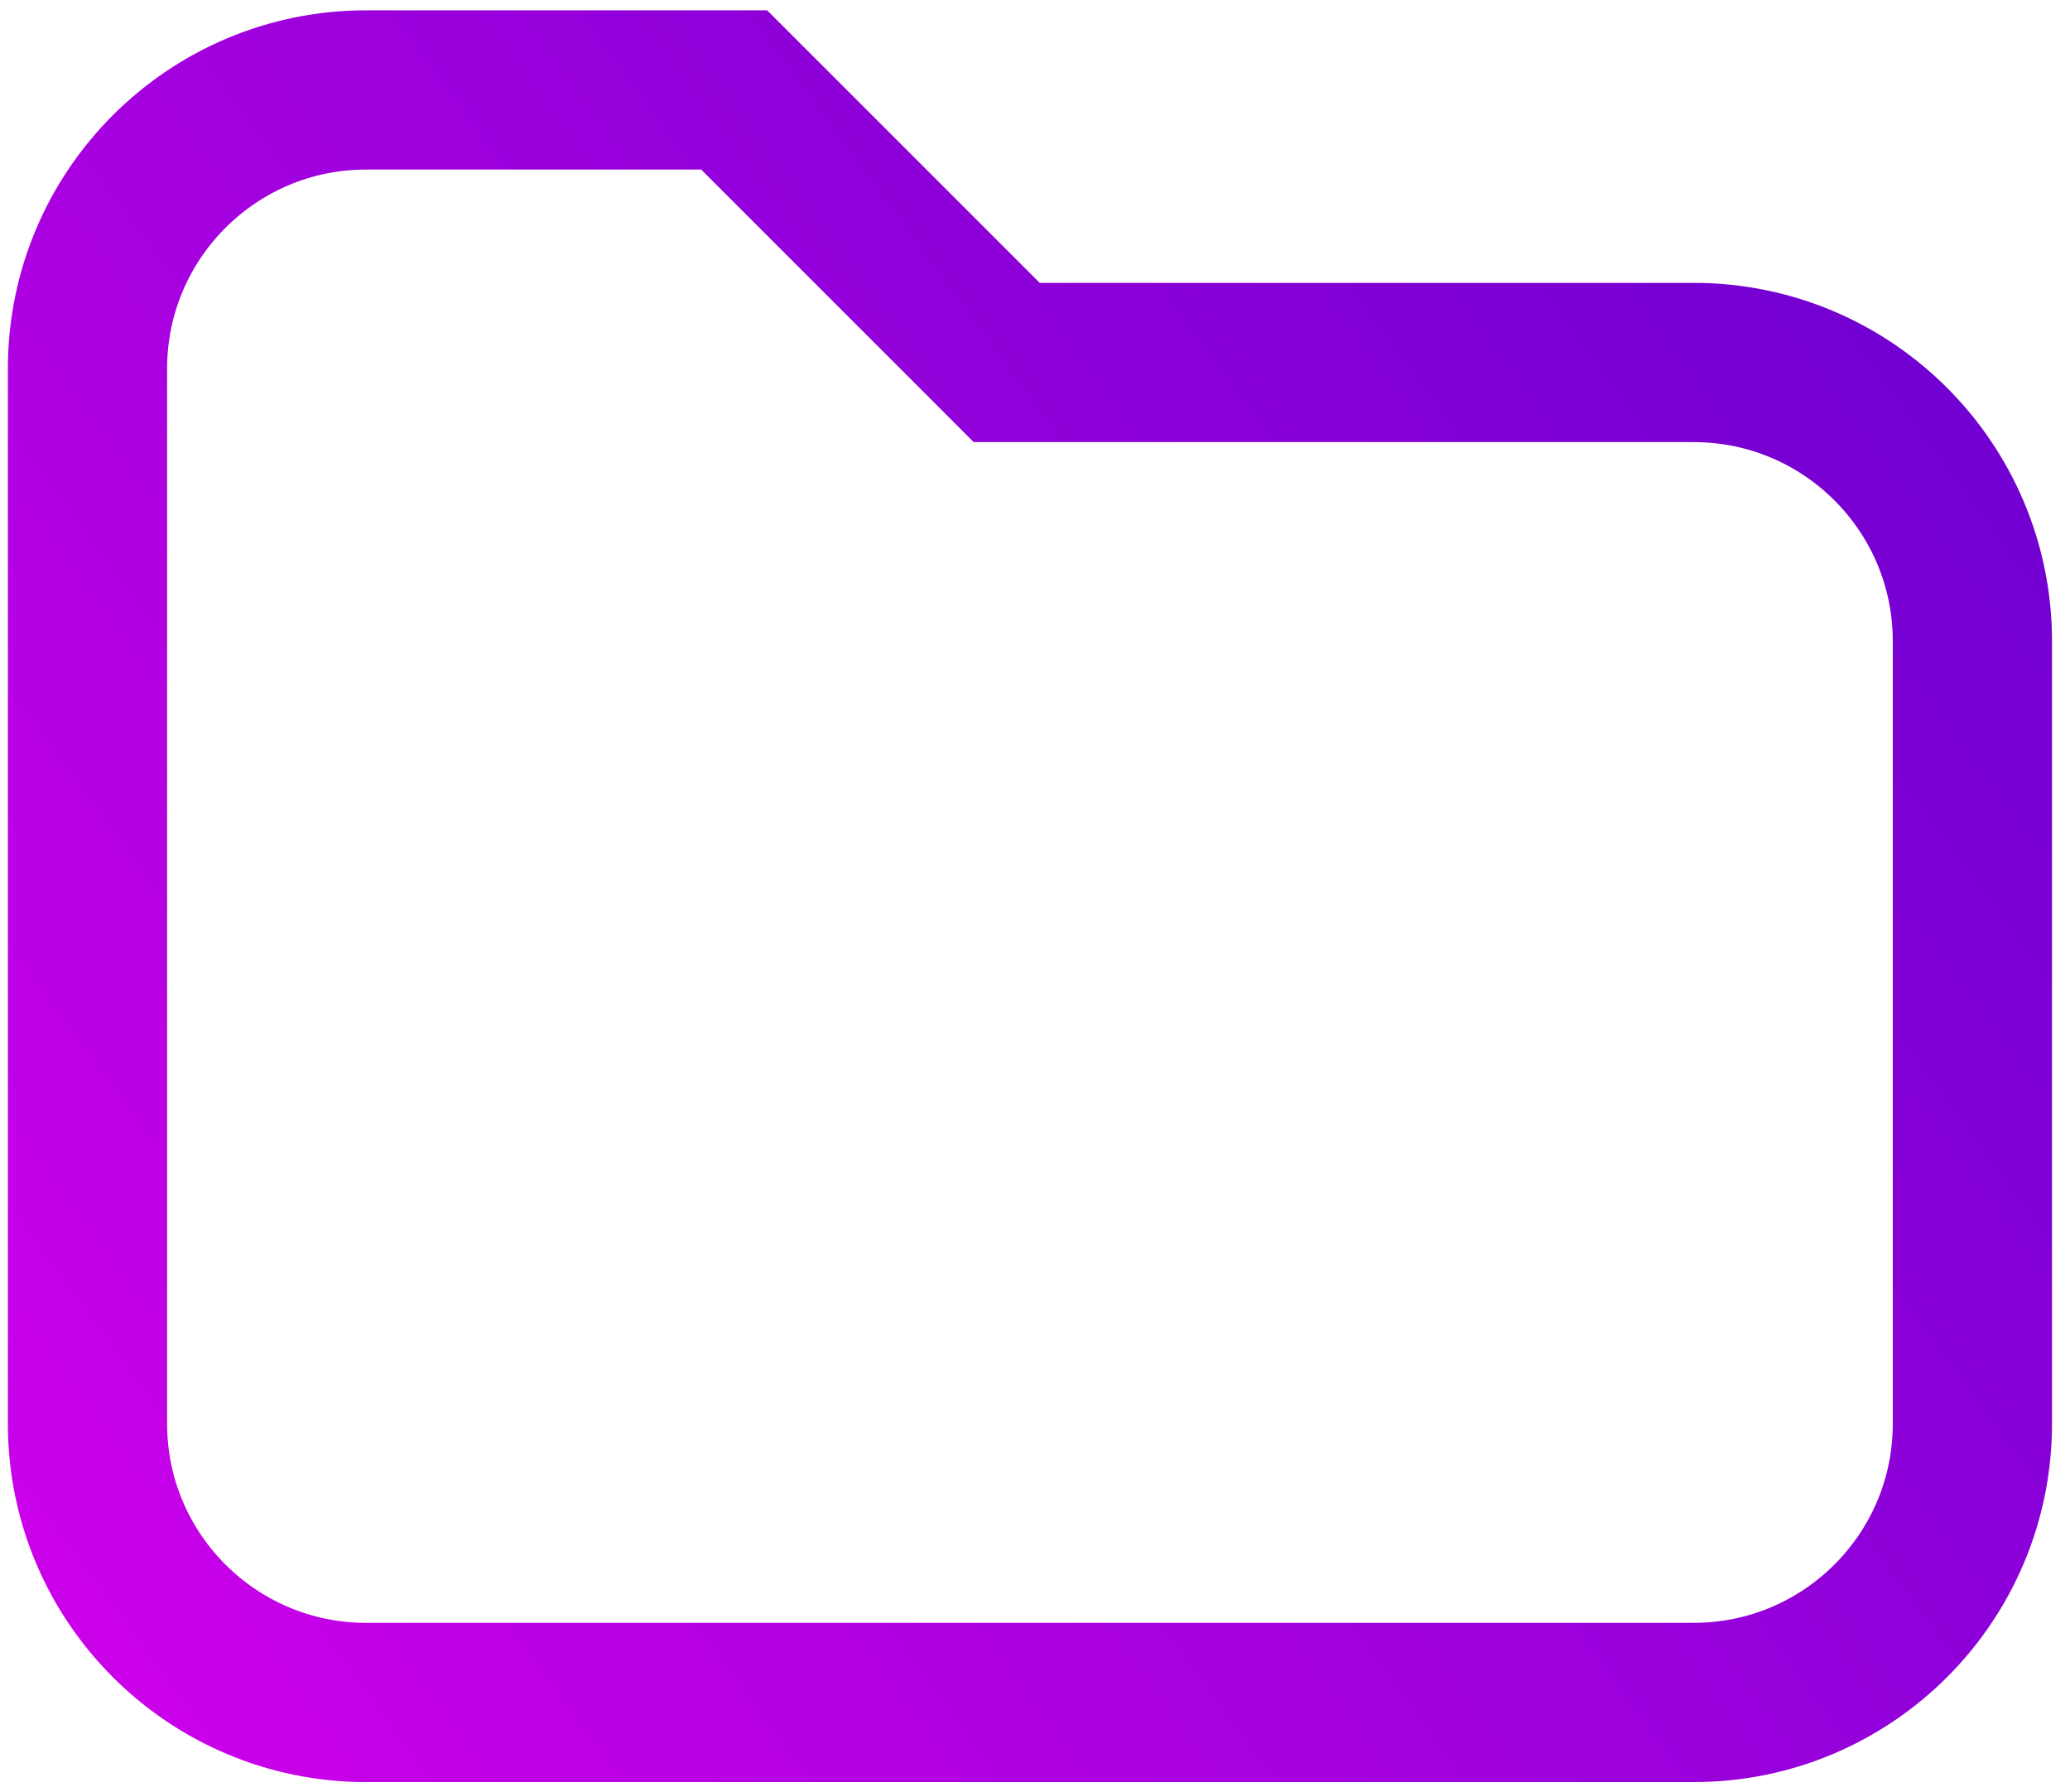
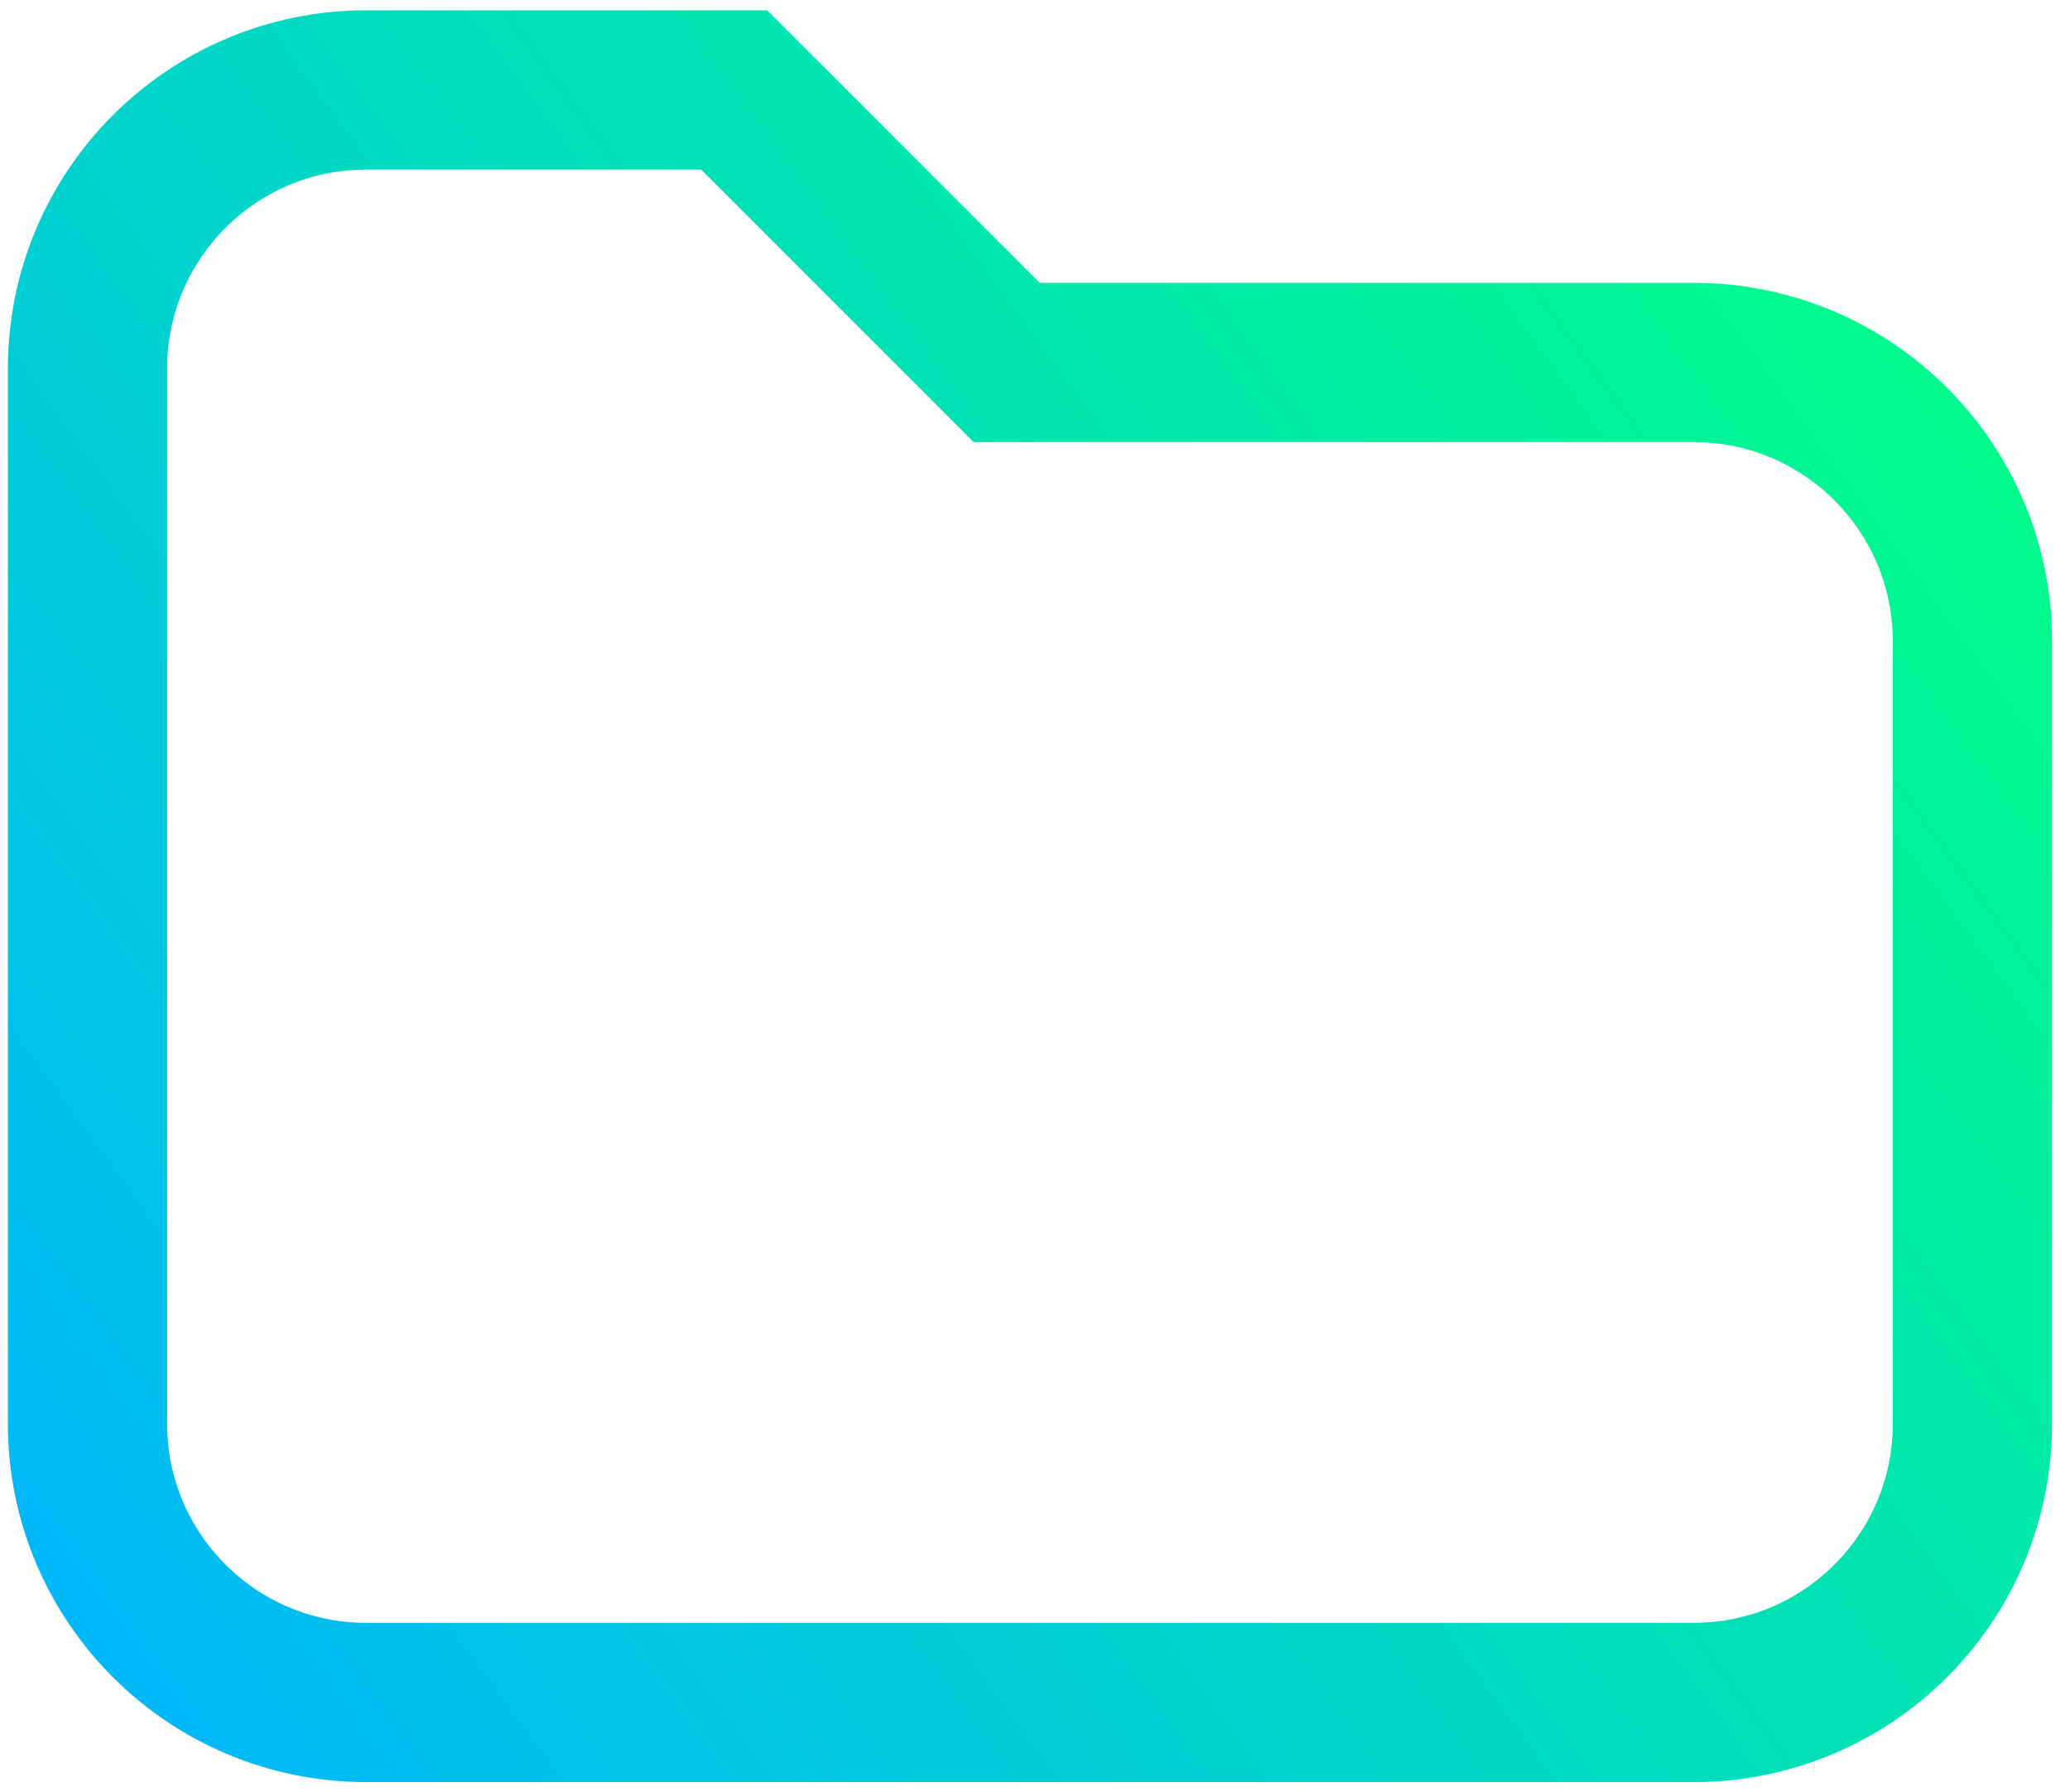
<svg xmlns="http://www.w3.org/2000/svg" width="52" height="45" viewBox="0 0 52 45" fill="none">
  <path d="M24.704 8.519L25.289 9.105H26.118H42.548C46.414 9.105 49.548 12.239 49.548 16.105V35.762C49.548 39.628 46.414 42.762 42.548 42.762H9.198C5.332 42.762 2.198 39.628 2.198 35.762V9.259C2.198 5.393 5.332 2.259 9.198 2.259H18.443L24.704 8.519Z" stroke="url(#paint0_linear_81_6)" stroke-width="4" />
  <defs>
    <linearGradient id="paint0_linear_81_6" x1="51.548" y1="7.105" x2="0.198" y2="44.762" gradientUnits="userSpaceOnUse">
-       <stop stop-color="#6C00D0" />
-       <stop offset="1" stop-color="#D000EB" />
+       <stop stop-color="#00ff85" />
+       <stop offset="1" stop-color="#00b3ff" />
    </linearGradient>
  </defs>
</svg>
